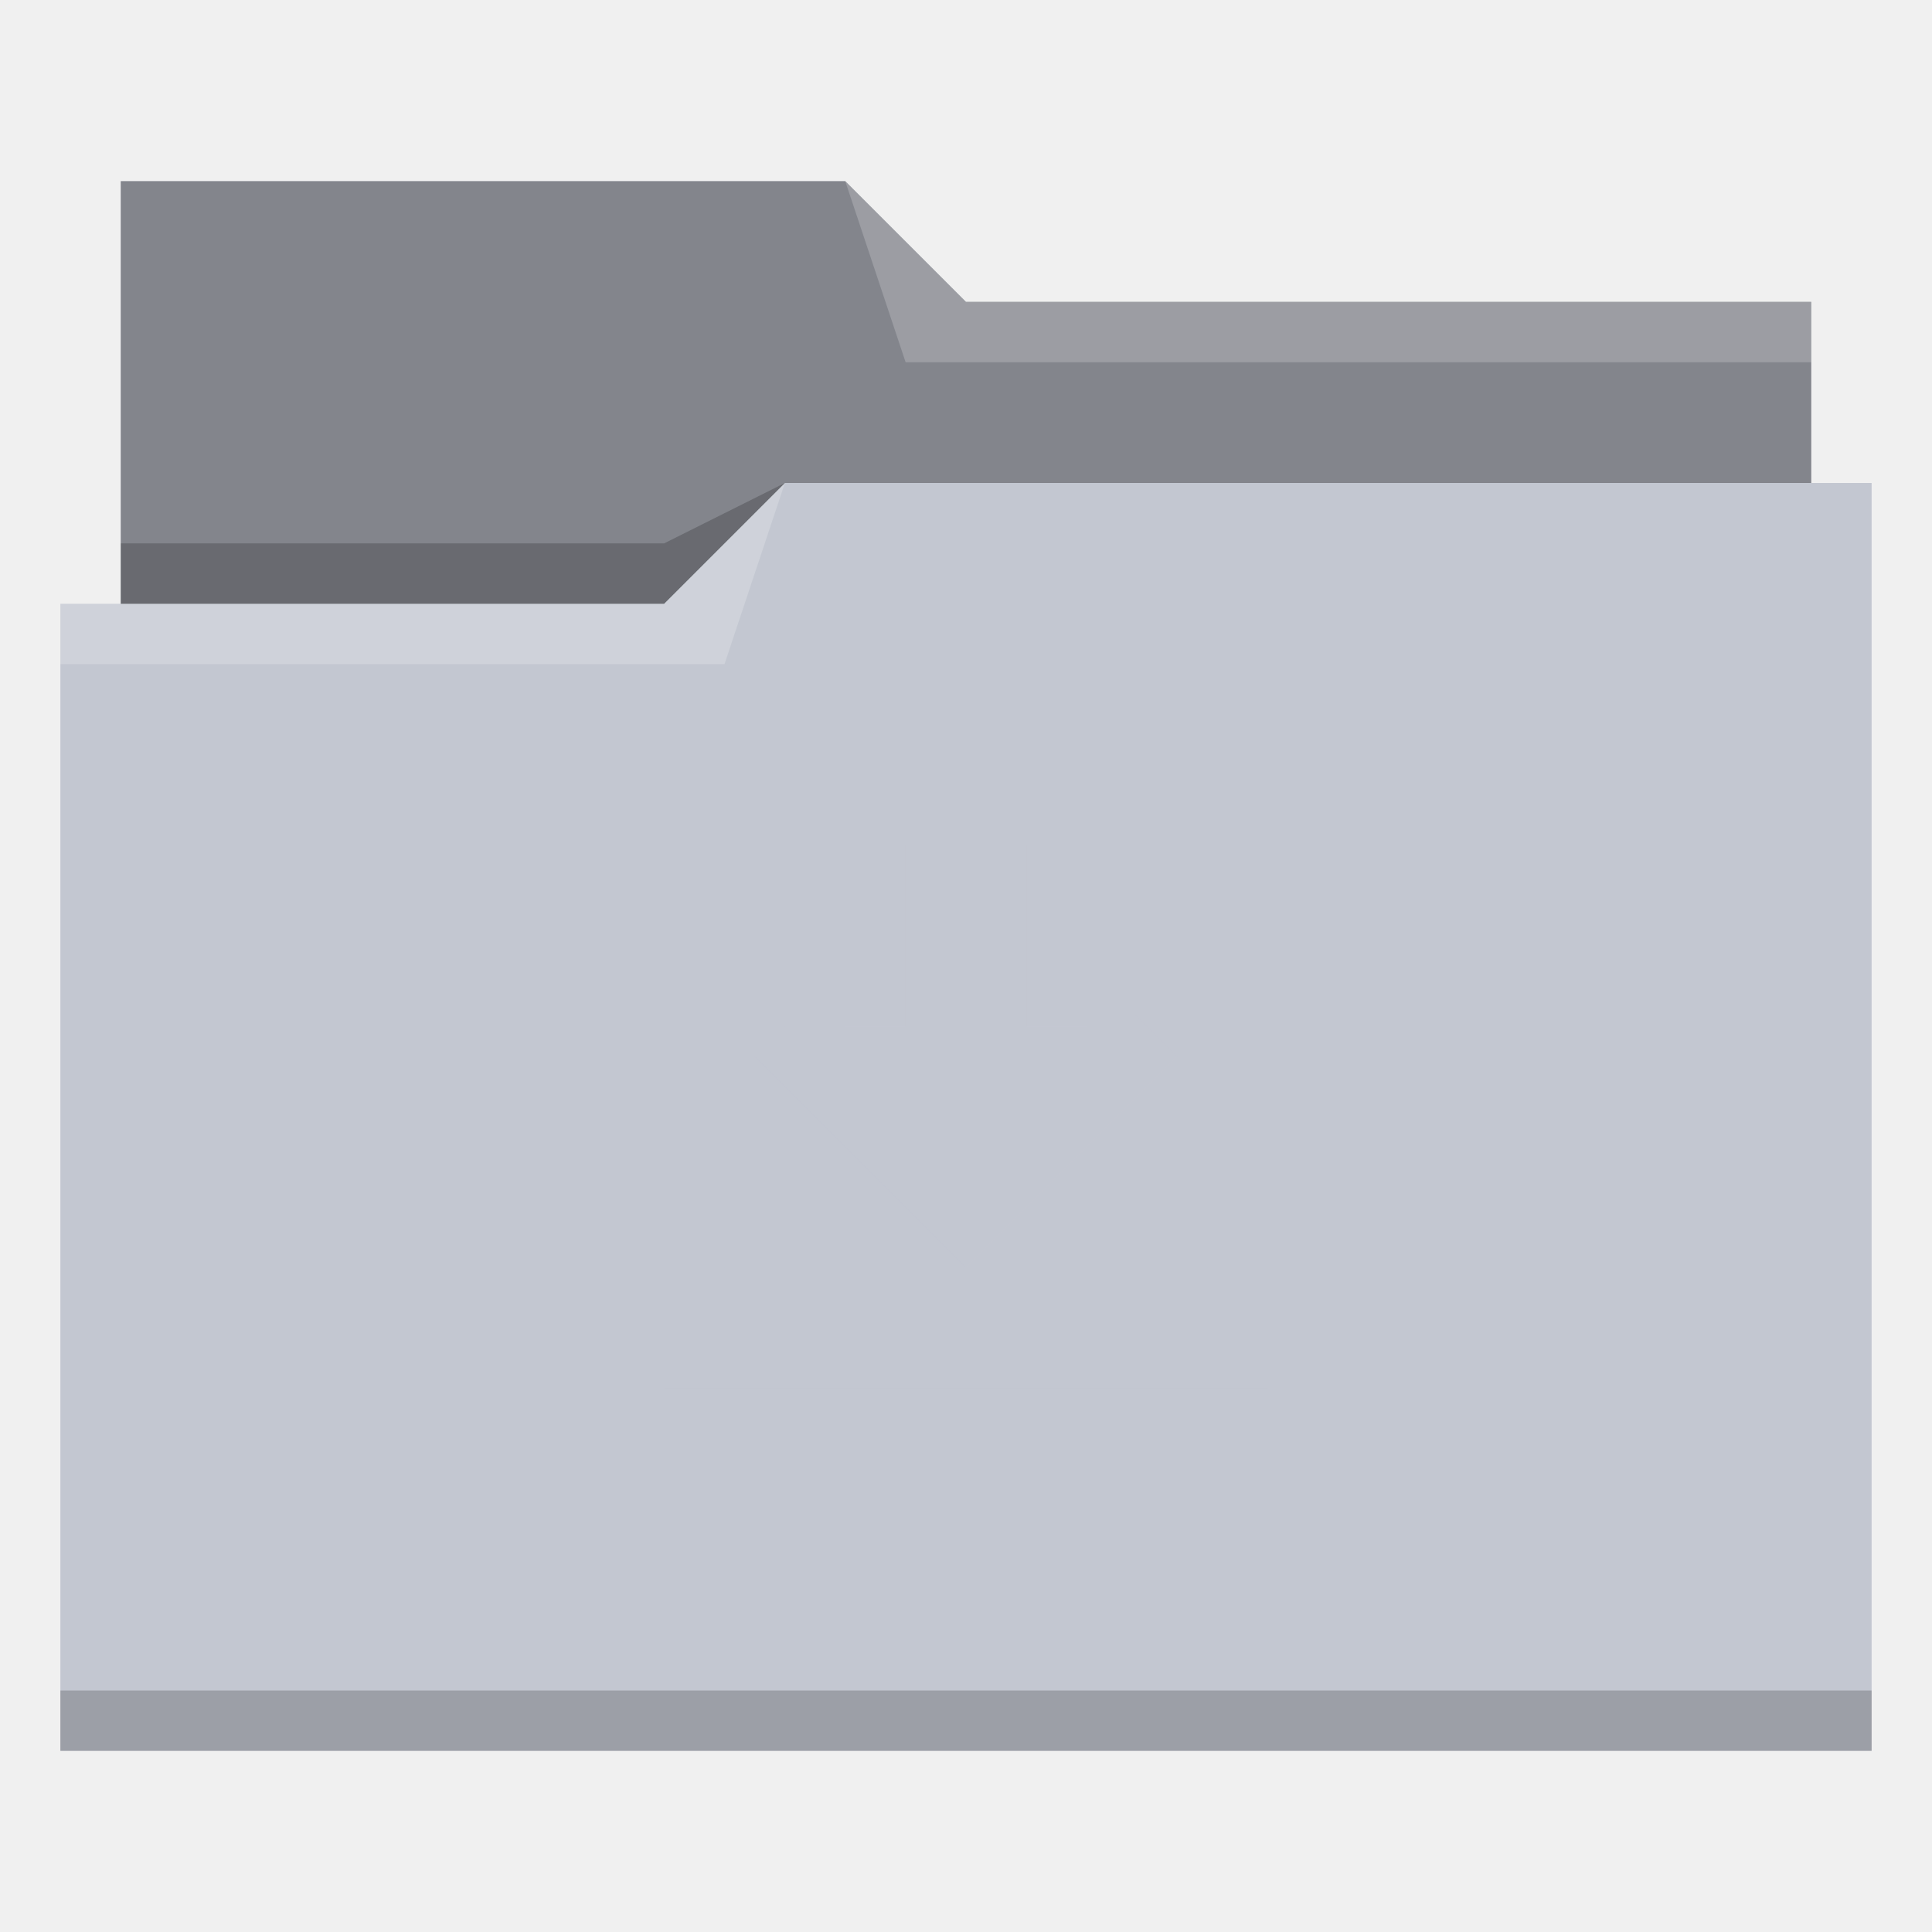
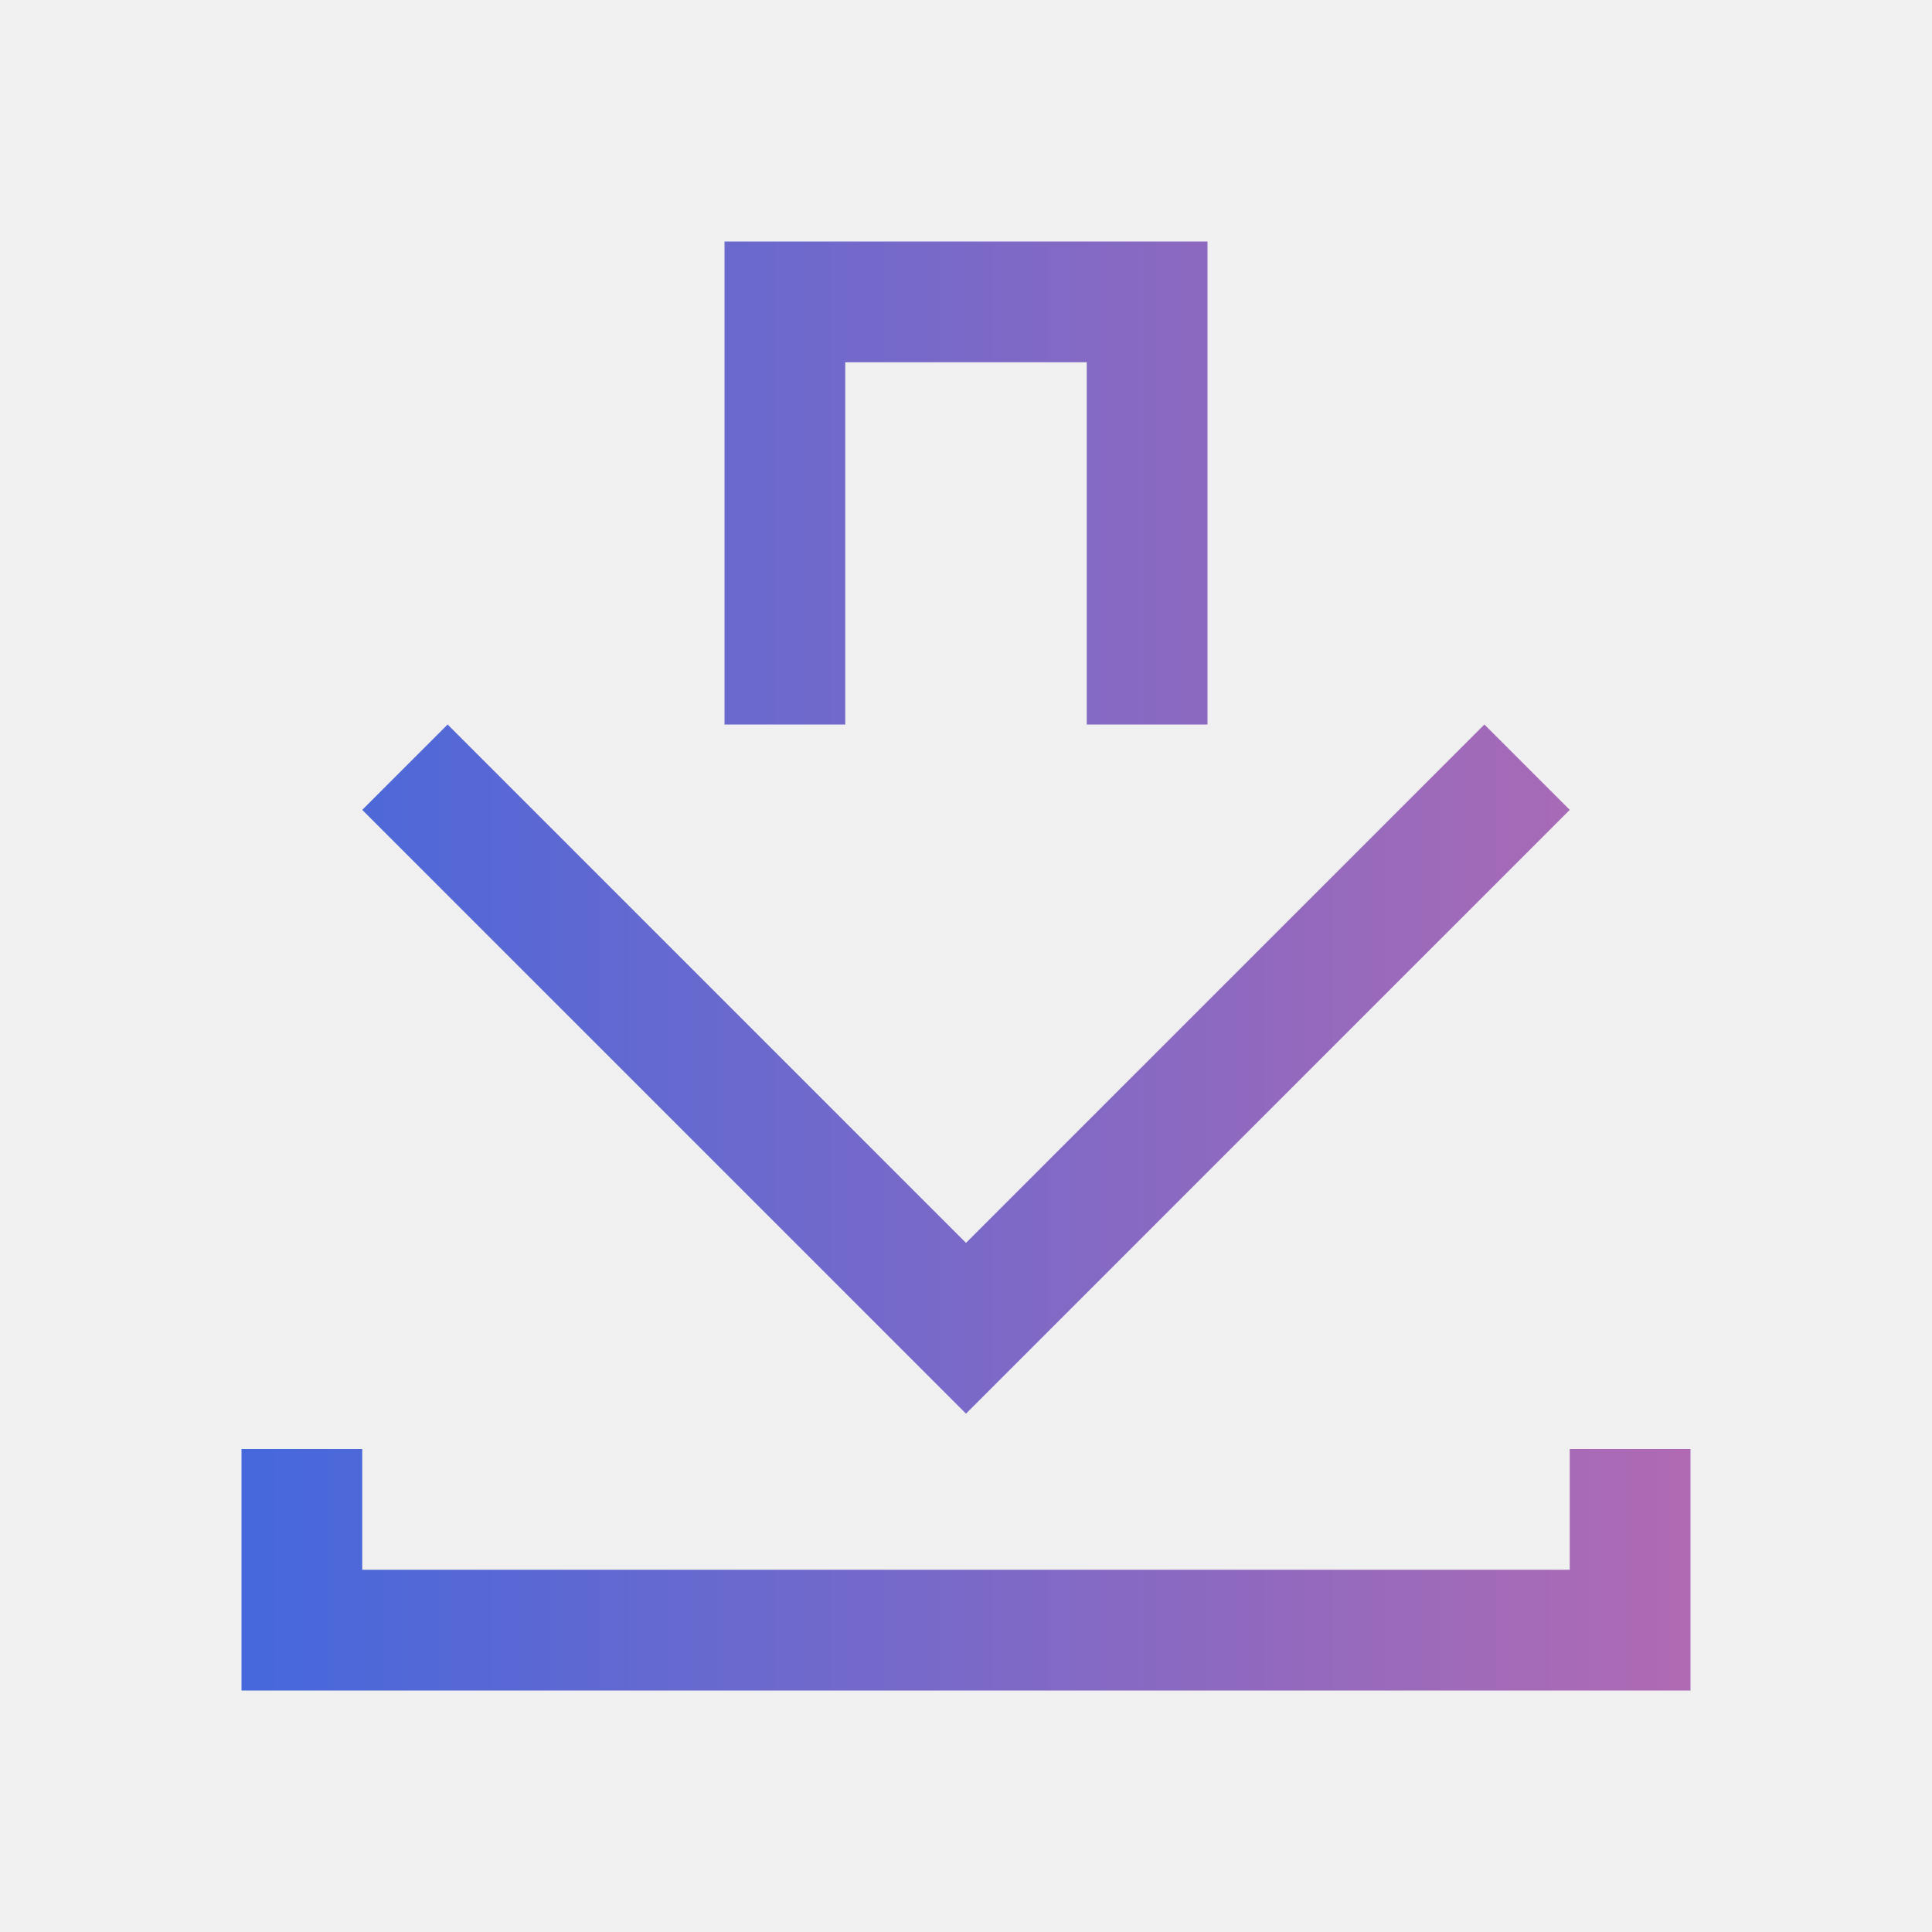
- <svg xmlns="http://www.w3.org/2000/svg" viewBox="0 0 32 32">
+ <svg xmlns="http://www.w3.org/2000/svg" xmlns:xlink="http://www.w3.org/1999/xlink" viewBox="0 0 16 16" version="1.1" id="svg5">
  <defs id="defs3051">
+     <linearGradient id="linearGradient823">
+       <stop style="stop-color:#4568dc;stop-opacity:1" offset="0" id="stop819" />
+       <stop style="stop-color:#b06ab3;stop-opacity:1" offset="1" id="stop821" />
+     </linearGradient>
    <style type="text/css" id="current-color-scheme">
      .ColorScheme-Text {
-         color:#31363b;
-       }
-       .ColorScheme-Highlight {
-         color:#3daee9;
+         color:#4d4d4d;
      }
      </style>
+     <linearGradient xlink:href="#linearGradient823" id="linearGradient825" x1="2" y1="8" x2="14" y2="8" gradientUnits="userSpaceOnUse" />
  </defs>
-   <path style="fill:#c3c7d1;fill-opacity:1;stroke:none" d="M 2 3 L 2 10 L 1 10 L 1 29 L 12 29 L 13 29 L 31 29 L 31 8 L 30 8 L 30 5 L 16 5 L 14 3 L 2 3 z " class="ColorScheme-Highlight" />
-   <path style="fill-opacity:0.33;fill-rule:evenodd" d="m 2,3 0,7 9,0 L 13,8 30,8 30,5 16,5 14,3 2,3 Z" />
-   <path style="fill:#ffffff;fill-opacity:0.2;fill-rule:evenodd" d="M 14 3 L 15 6 L 30 6 L 30 5 L 16 5 L 14 3 z M 13 8 L 11 10 L 1 10 L 1 11 L 12 11 L 13 8 z " />
-   <path style="fill-opacity:0.2;fill-rule:evenodd" d="M 13 8 L 11 9 L 2 9 L 2 10 L 11 10 L 13 8 z M 1 28 L 1 29 L 31 29 L 31 28 L 1 28 z " class="ColorScheme-Text" />
-   <path style="fill:#c3c7d1;fill-opacity:0.6;stroke:none" d="M 14 13 L 14 14 L 14 17 L 15 17 L 15 14 L 17 14 L 17 17 L 18 17 L 18 13 L 14 13 z M 13.2 16.8 L 12.5 17.5 L 15 20 L 15.8 20.8 L 16 21 L 16.2 20.8 L 17 20 L 19.5 17.5 L 18.8 16.8 L 17 18.6 L 16 19.6 L 15 18.6 L 13.2 16.8 z M 11 21 L 11 22 L 11 23 L 12 23 L 21 23 L 21 22 L 21 21 L 20 21 L 20 22 L 12 22 L 12 21 L 11 21 z " class="ColorScheme-Text" />
+   <path style="fill:url(#linearGradient825);fill-opacity:1;stroke:none" d="M 6 2 L 6 3 L 6 6 L 7 6 L 7 3 L 9 3 L 9 6 L 10 6 L 10 3 L 10 2 L 6 2 z M 3.707 6 L 3 6.707 L 6.293 10 L 8 11.707 L 9.707 10 L 13 6.707 L 12.293 6 L 9 9.293 L 8 10.293 L 7 9.293 L 3.707 6 z M 2 12 L 2 14 L 3 14 L 14 14 L 14 13 L 14 12 L 13 12 L 13 13 L 3 13 L 3 12 L 2 12 z " id="rect4099" class="ColorScheme-Text" />
</svg>
